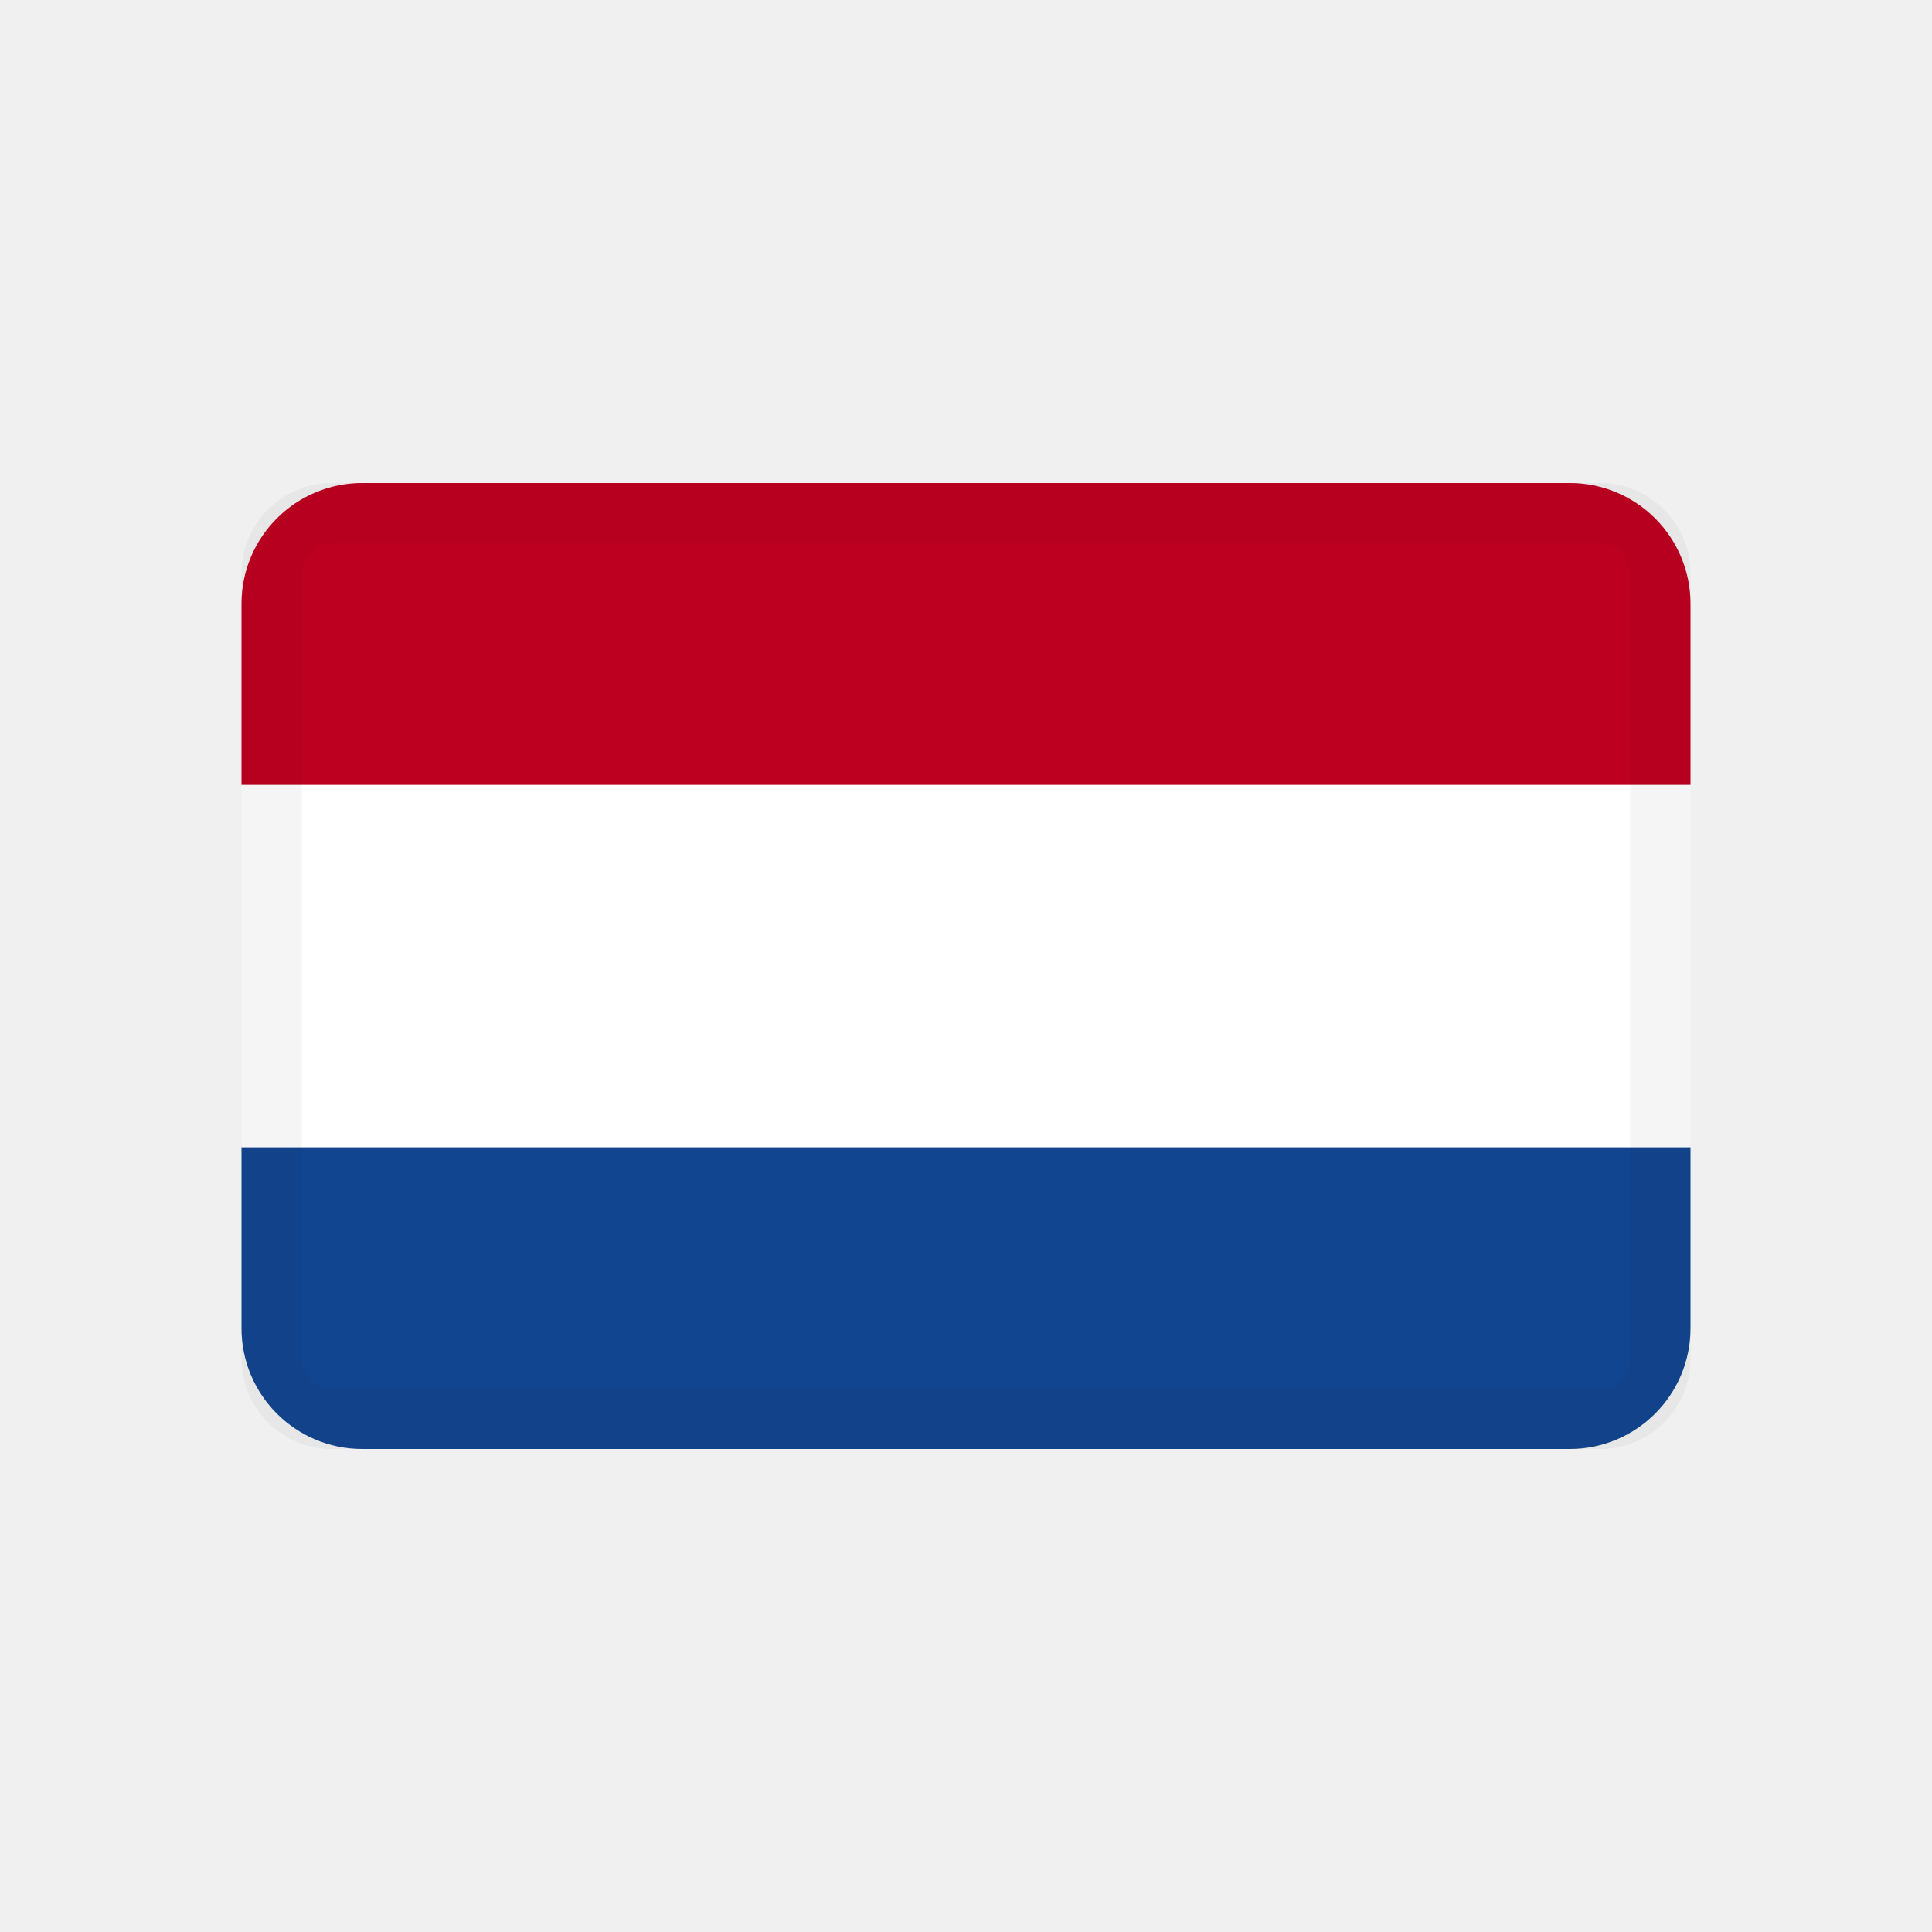
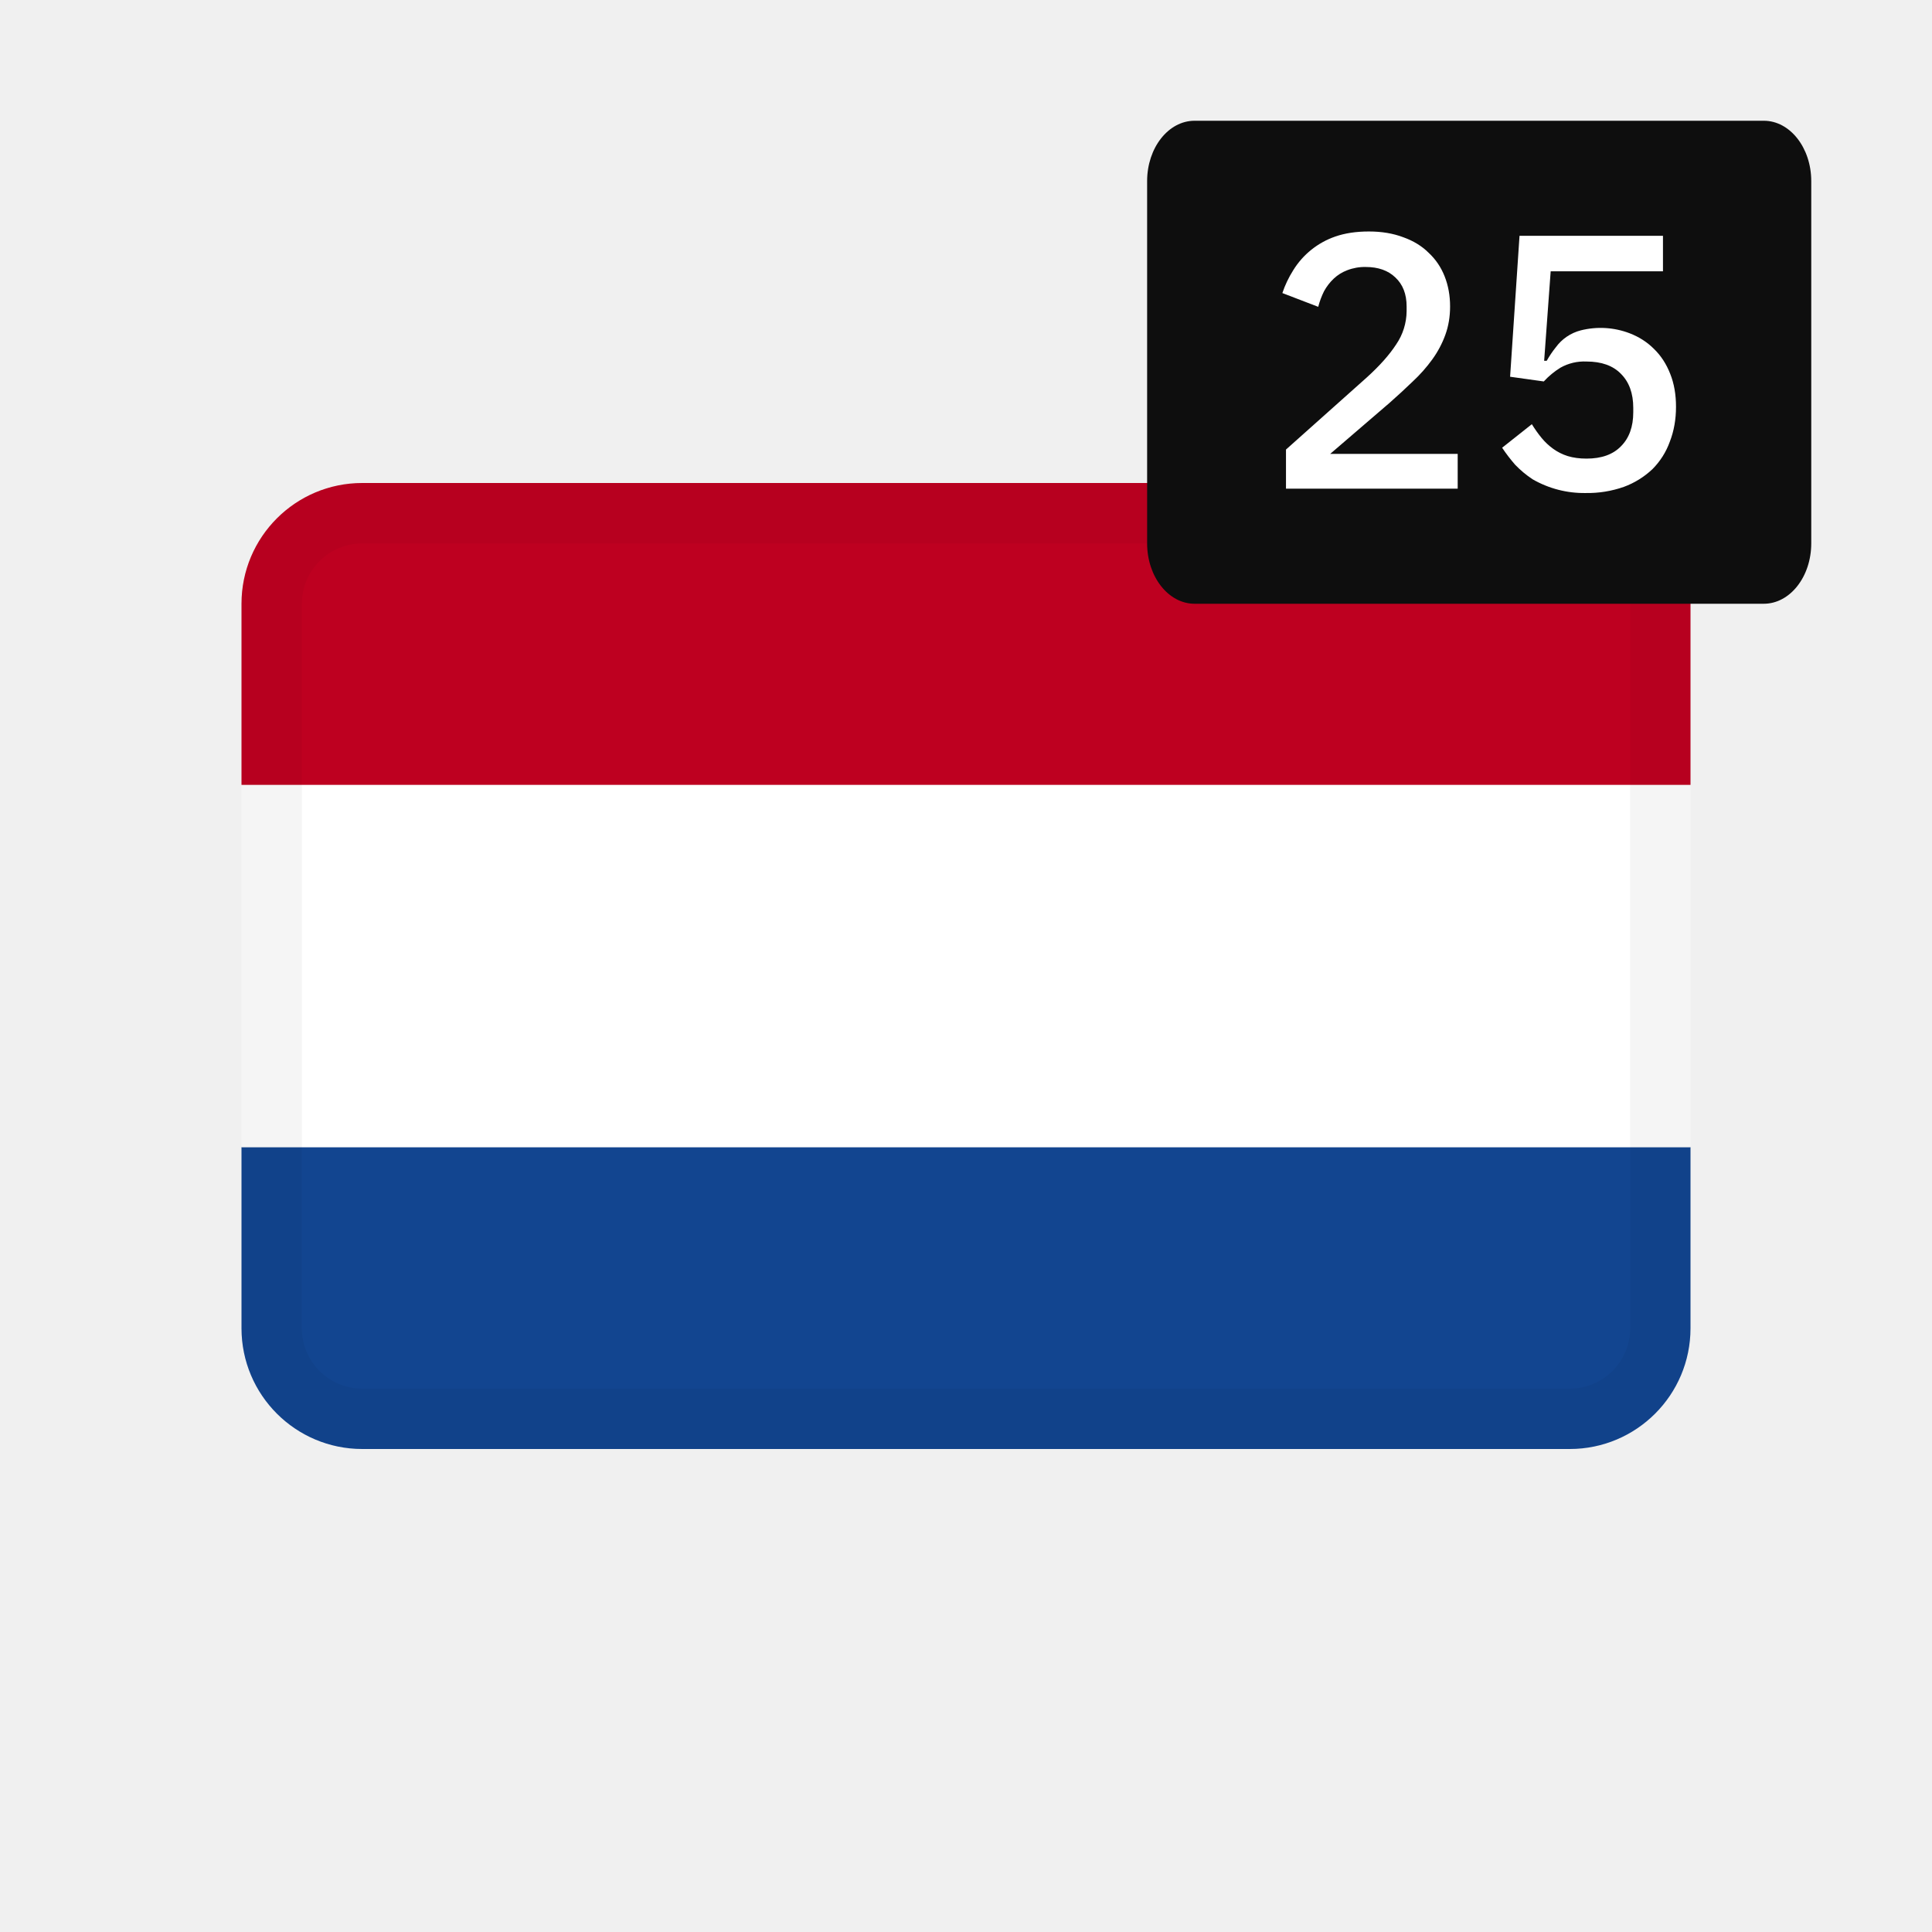
- <svg xmlns="http://www.w3.org/2000/svg" width="32" height="32">
-   <g transform="translate(4 8)" fill="none" fill-rule="evenodd">
-     <path d="M0 11h24v3a2 2 0 01-2 2H2a2 2 0 01-2-2v-3z" fill="#124590" fill-rule="nonzero" />
-     <path fill="#FFF" fill-rule="nonzero" d="M0 5h24v6H0z" />
-     <path d="M2 0h20a2 2 0 012 2v3H0V2a2 2 0 012-2z" fill="#BE0020" fill-rule="nonzero" />
-     <rect stroke-opacity=".04" stroke="#000" x=".5" y=".5" width="23" height="15" rx="1" />
-   </g>
+ <svg xmlns="http://www.w3.org/2000/svg" width="32" height="32" fill="none">
+   <path d="M4 19h24v3a2 2 0 01-2 2H6a2 2 0 01-2-2v-3z" fill="#124590" />
+   <path d="M28 13H4v6h24v-6z" fill="#fff" />
+   <path d="M6 8h20a2 2 0 012 2v3H4v-3a2 2 0 012-2z" fill="#BE0020" />
+   <path fill-rule="evenodd" clip-rule="evenodd" d="M26 9H6a1 1 0 00-1 1v12a1 1 0 001 1h20a1 1 0 001-1V10a1 1 0 00-1-1zM6 8a2 2 0 00-2 2v12a2 2 0 002 2h20a2 2 0 002-2V10a2 2 0 00-2-2H6z" fill="#000" fill-opacity=".04" />
+   <path d="M19 3c0-.552.352-1 .786-1h9.428c.434 0 .786.448.786 1v6c0 .552-.352 1-.786 1h-9.428C19.352 10 19 9.552 19 9V3z" fill="#0E0E0E" />
+   <path d="M24.144 8.094H21.3v-.648l1.338-1.194c.212-.192.374-.374.486-.546a.988.988 0 00.174-.552v-.078c0-.204-.062-.364-.186-.48-.12-.116-.284-.174-.492-.174a.804.804 0 00-.306.054.67.67 0 00-.222.138.841.841 0 00-.162.21 1.32 1.32 0 00-.096.258l-.594-.228c.044-.132.104-.258.18-.378a1.326 1.326 0 01.696-.558c.16-.056.346-.084.558-.084.212 0 .402.032.57.096.168.06.308.146.42.258.116.108.204.238.264.39.06.152.09.318.09.498 0 .168-.026.324-.078.468-.052.144-.124.28-.216.408a2.5 2.5 0 01-.324.366 11.5 11.5 0 01-.384.354l-.984.846h2.112v.576zM27.544 4.494h-1.86l-.108 1.482h.042c.048-.084.098-.158.15-.222a.739.739 0 01.414-.282 1.345 1.345 0 01.81.048c.156.06.29.146.402.258.116.112.206.25.27.414.064.16.096.342.096.546 0 .208-.034.4-.102.576a1.23 1.23 0 01-.288.456 1.38 1.38 0 01-.474.294 1.81 1.81 0 01-.63.102 1.707 1.707 0 01-.882-.228 1.699 1.699 0 01-.288-.24 2.781 2.781 0 01-.216-.282l.492-.39c.052.084.106.16.162.228.056.068.12.128.192.18a.844.844 0 00.24.12c.092.028.196.042.312.042.248 0 .438-.068.57-.204.136-.136.204-.324.204-.564v-.072c0-.24-.068-.428-.204-.564-.132-.136-.322-.204-.57-.204a.803.803 0 00-.432.102 1.31 1.31 0 00-.276.228l-.558-.078.156-2.334h2.376v.588z" fill="#fff" />
</svg>
